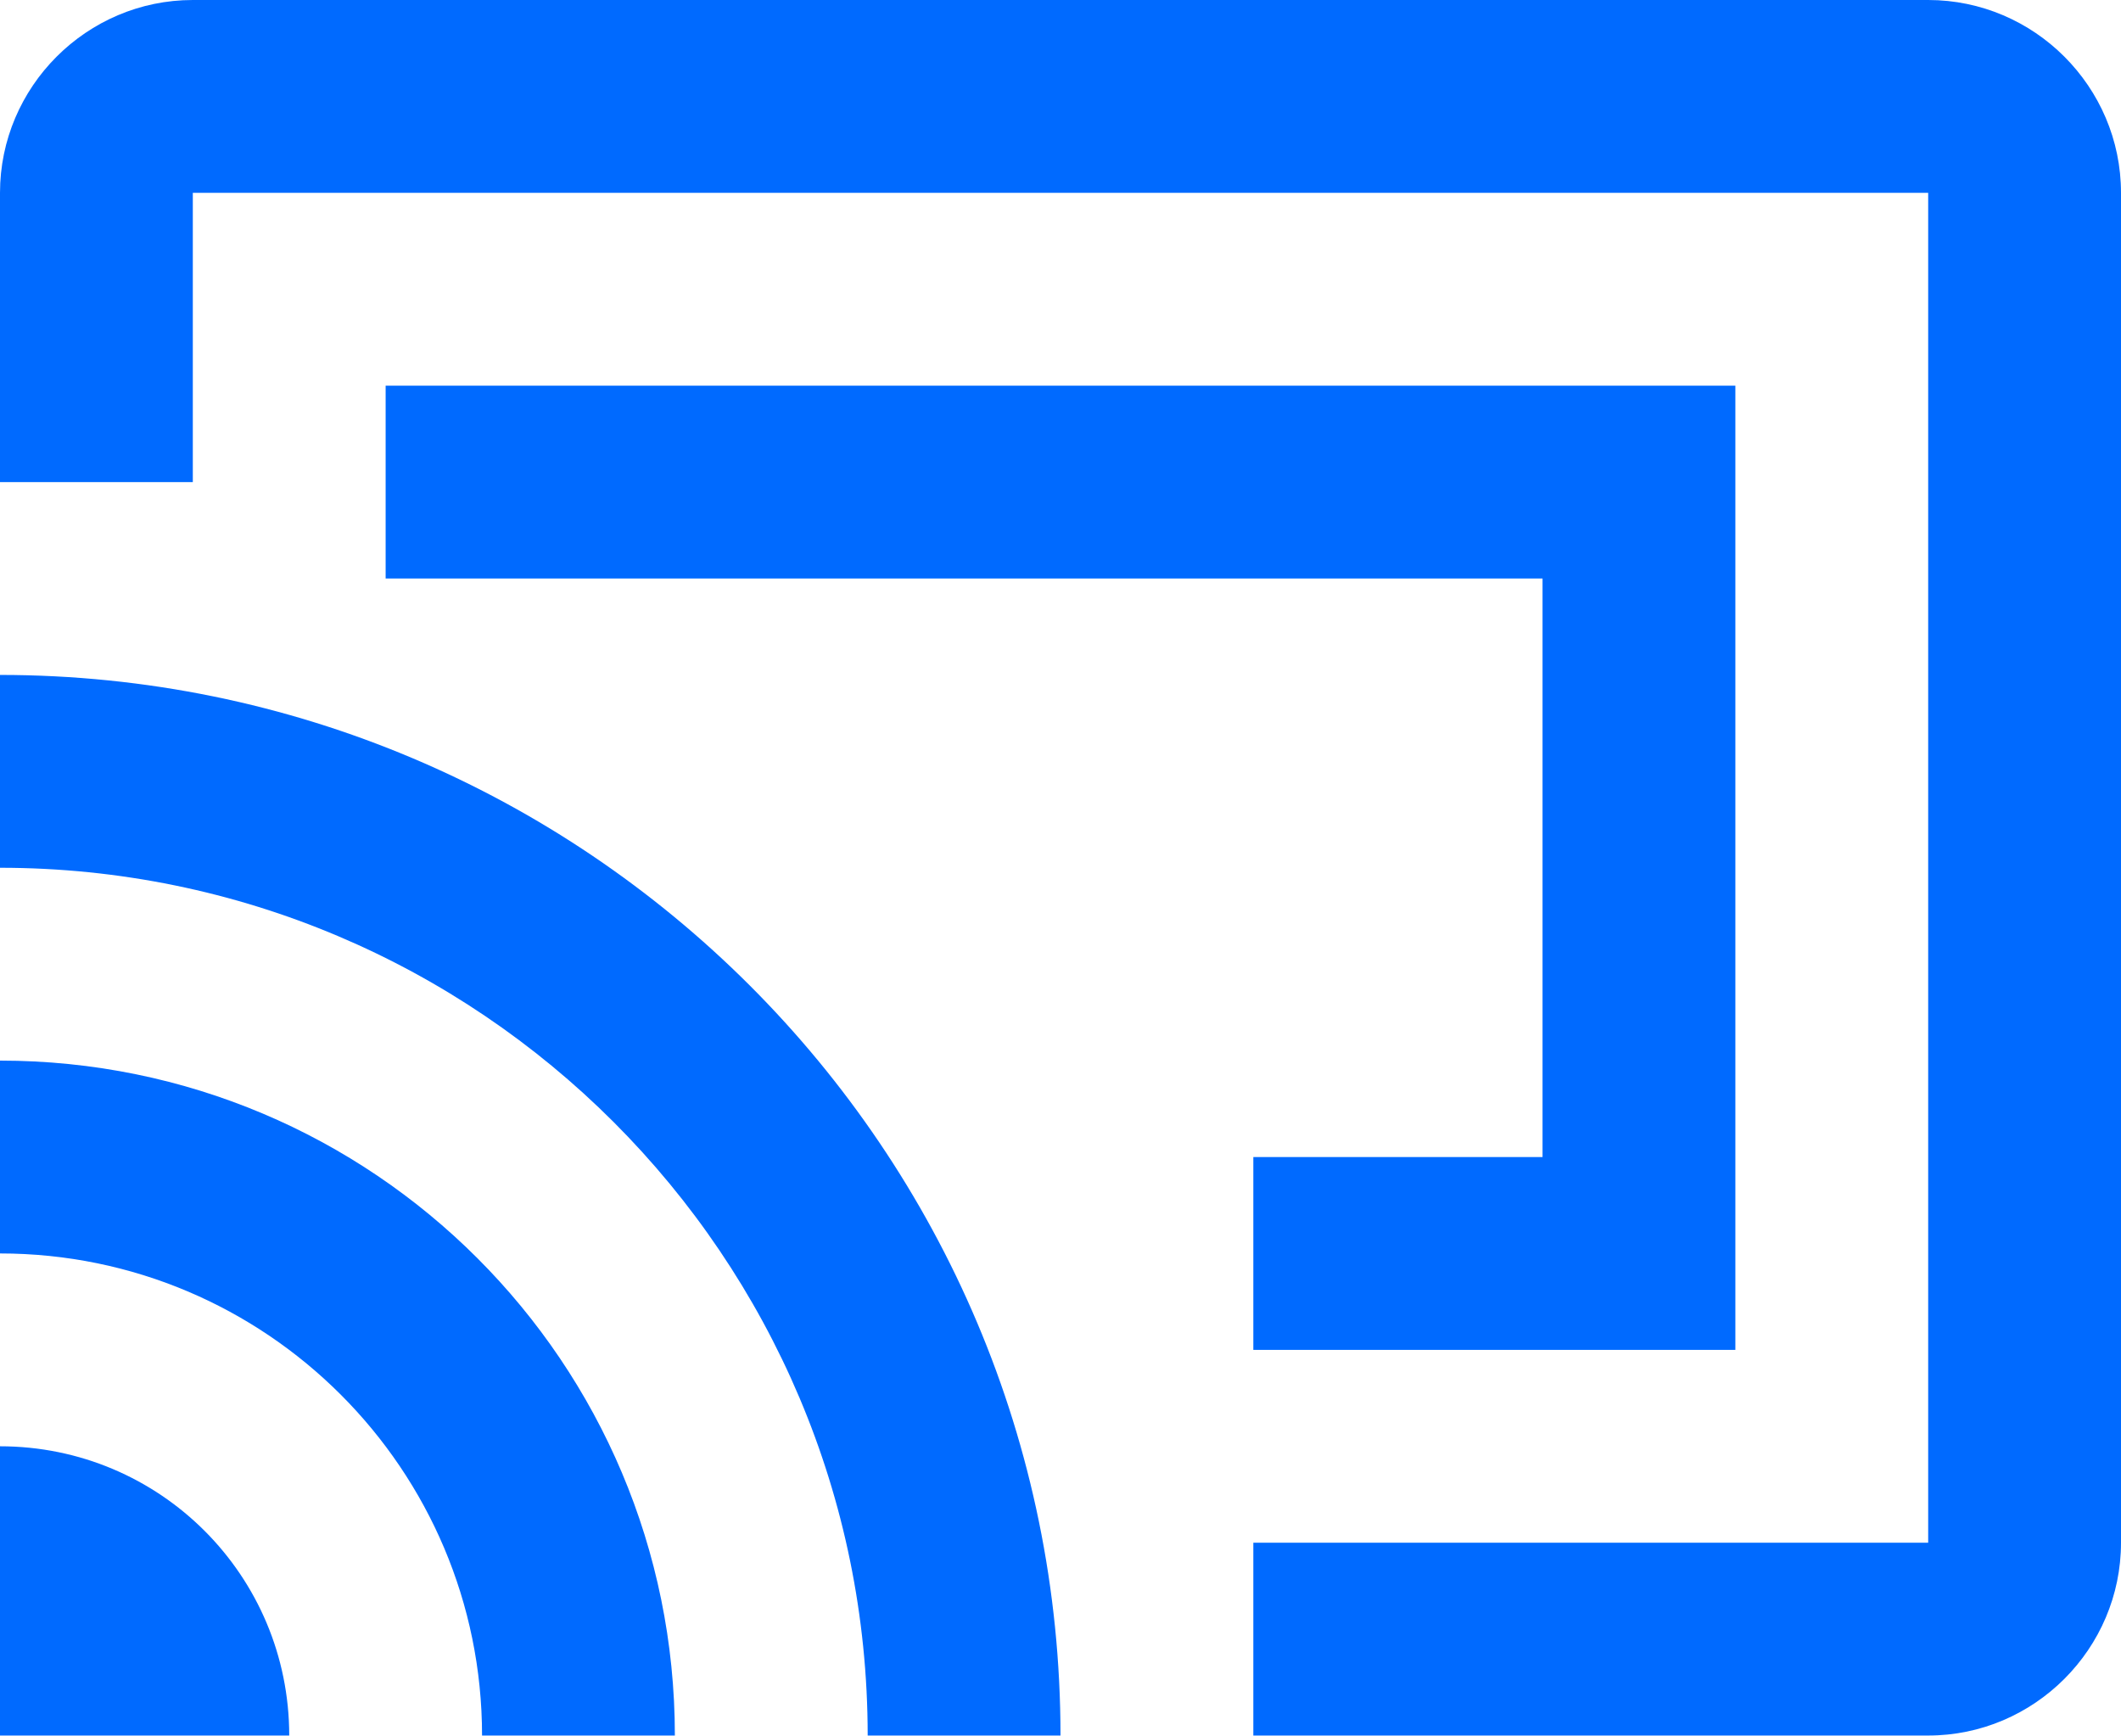
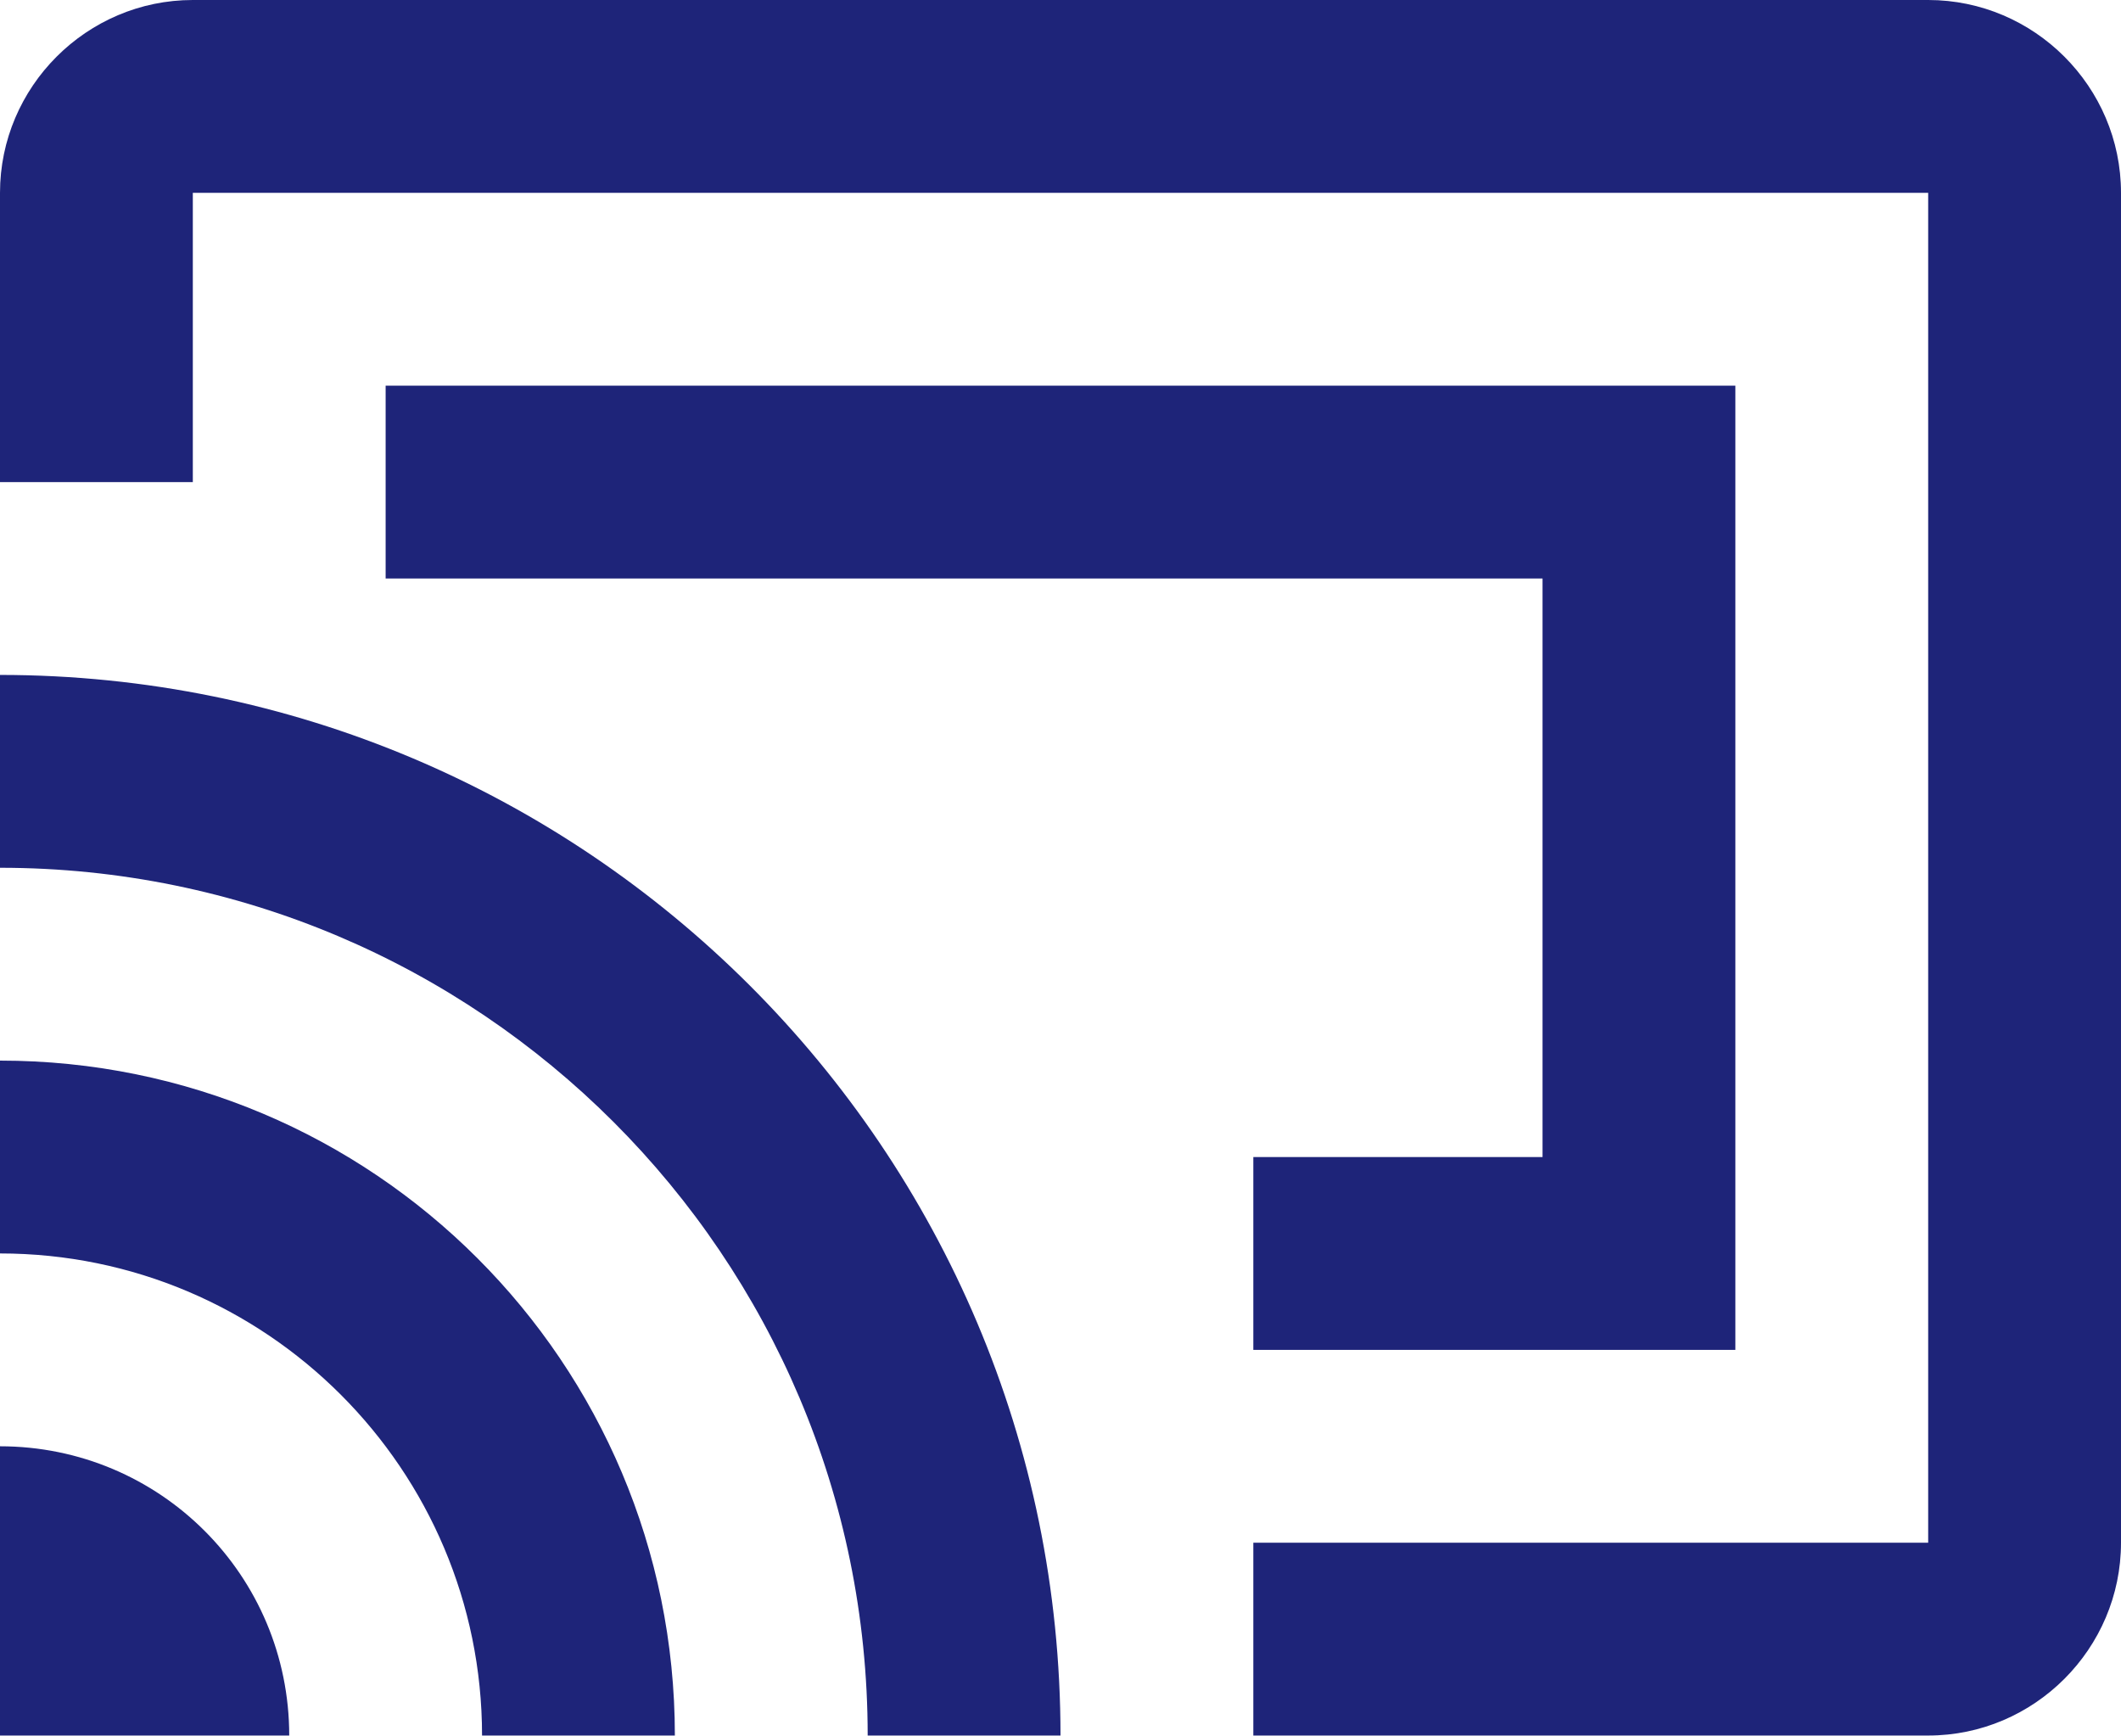
<svg xmlns="http://www.w3.org/2000/svg" width="22px" height="18px" viewBox="0 0 22 18" version="1.1">
  <g id="Icons" stroke="none" stroke-width="1" fill="none" fill-rule="evenodd">
    <g id="Outlined" transform="translate(-883, -2505)">
      <g id="Hardware" transform="translate(100, 2404)">
        <g id="Outlined-/-Hardware-/-cast_connected" transform="translate(782, 98)">
          <g>
            <path d="M0,0 L24,0 L24,24 L0,24 L0,0 Z M0,0 L24,0 L24,24 L0,24 L0,0 Z" id="Shape" />
-             <path d="M1,18 L1,21 L4,21 C4,19.34 2.66,18 1,18 Z M1,14 L1,16 C3.76,16 6,18.24 6,21 L8,21 C8,17.13 4.87,14 1,14 Z M1,10 L1,12 C5.97,12 10,16.03 10,21 L12,21 C12,14.92 7.07,10 1,10 Z M21,3 L3,3 C1.9,3 1,3.9 1,5 L1,8 L3,8 L3,5 L21,5 L21,19 L14,19 L14,21 L21,21 C22.1,21 23,20.1 23,19 L23,5 C23,3.9 22.1,3 21,3 Z M5,7 L5,9 L17,9 L17,15 L14,15 L14,17 L19,17 L19,7 L5,7 Z" id="🔹-Icon-Color" fill="#006aff" />
+             <path d="M1,18 L1,21 L4,21 C4,19.34 2.66,18 1,18 Z M1,14 L1,16 C3.76,16 6,18.24 6,21 L8,21 C8,17.13 4.87,14 1,14 Z M1,10 L1,12 C5.97,12 10,16.03 10,21 L12,21 C12,14.92 7.07,10 1,10 Z M21,3 L3,3 C1.9,3 1,3.9 1,5 L1,8 L3,8 L3,5 L21,5 L21,19 L14,19 L14,21 L21,21 C22.1,21 23,20.1 23,19 L23,5 C23,3.9 22.1,3 21,3 Z M5,7 L5,9 L17,9 L17,15 L14,15 L14,17 L19,17 L19,7 L5,7 Z" id="🔹-Icon-Color" fill="#1e2479" />
          </g>
        </g>
      </g>
    </g>
  </g>
</svg>
